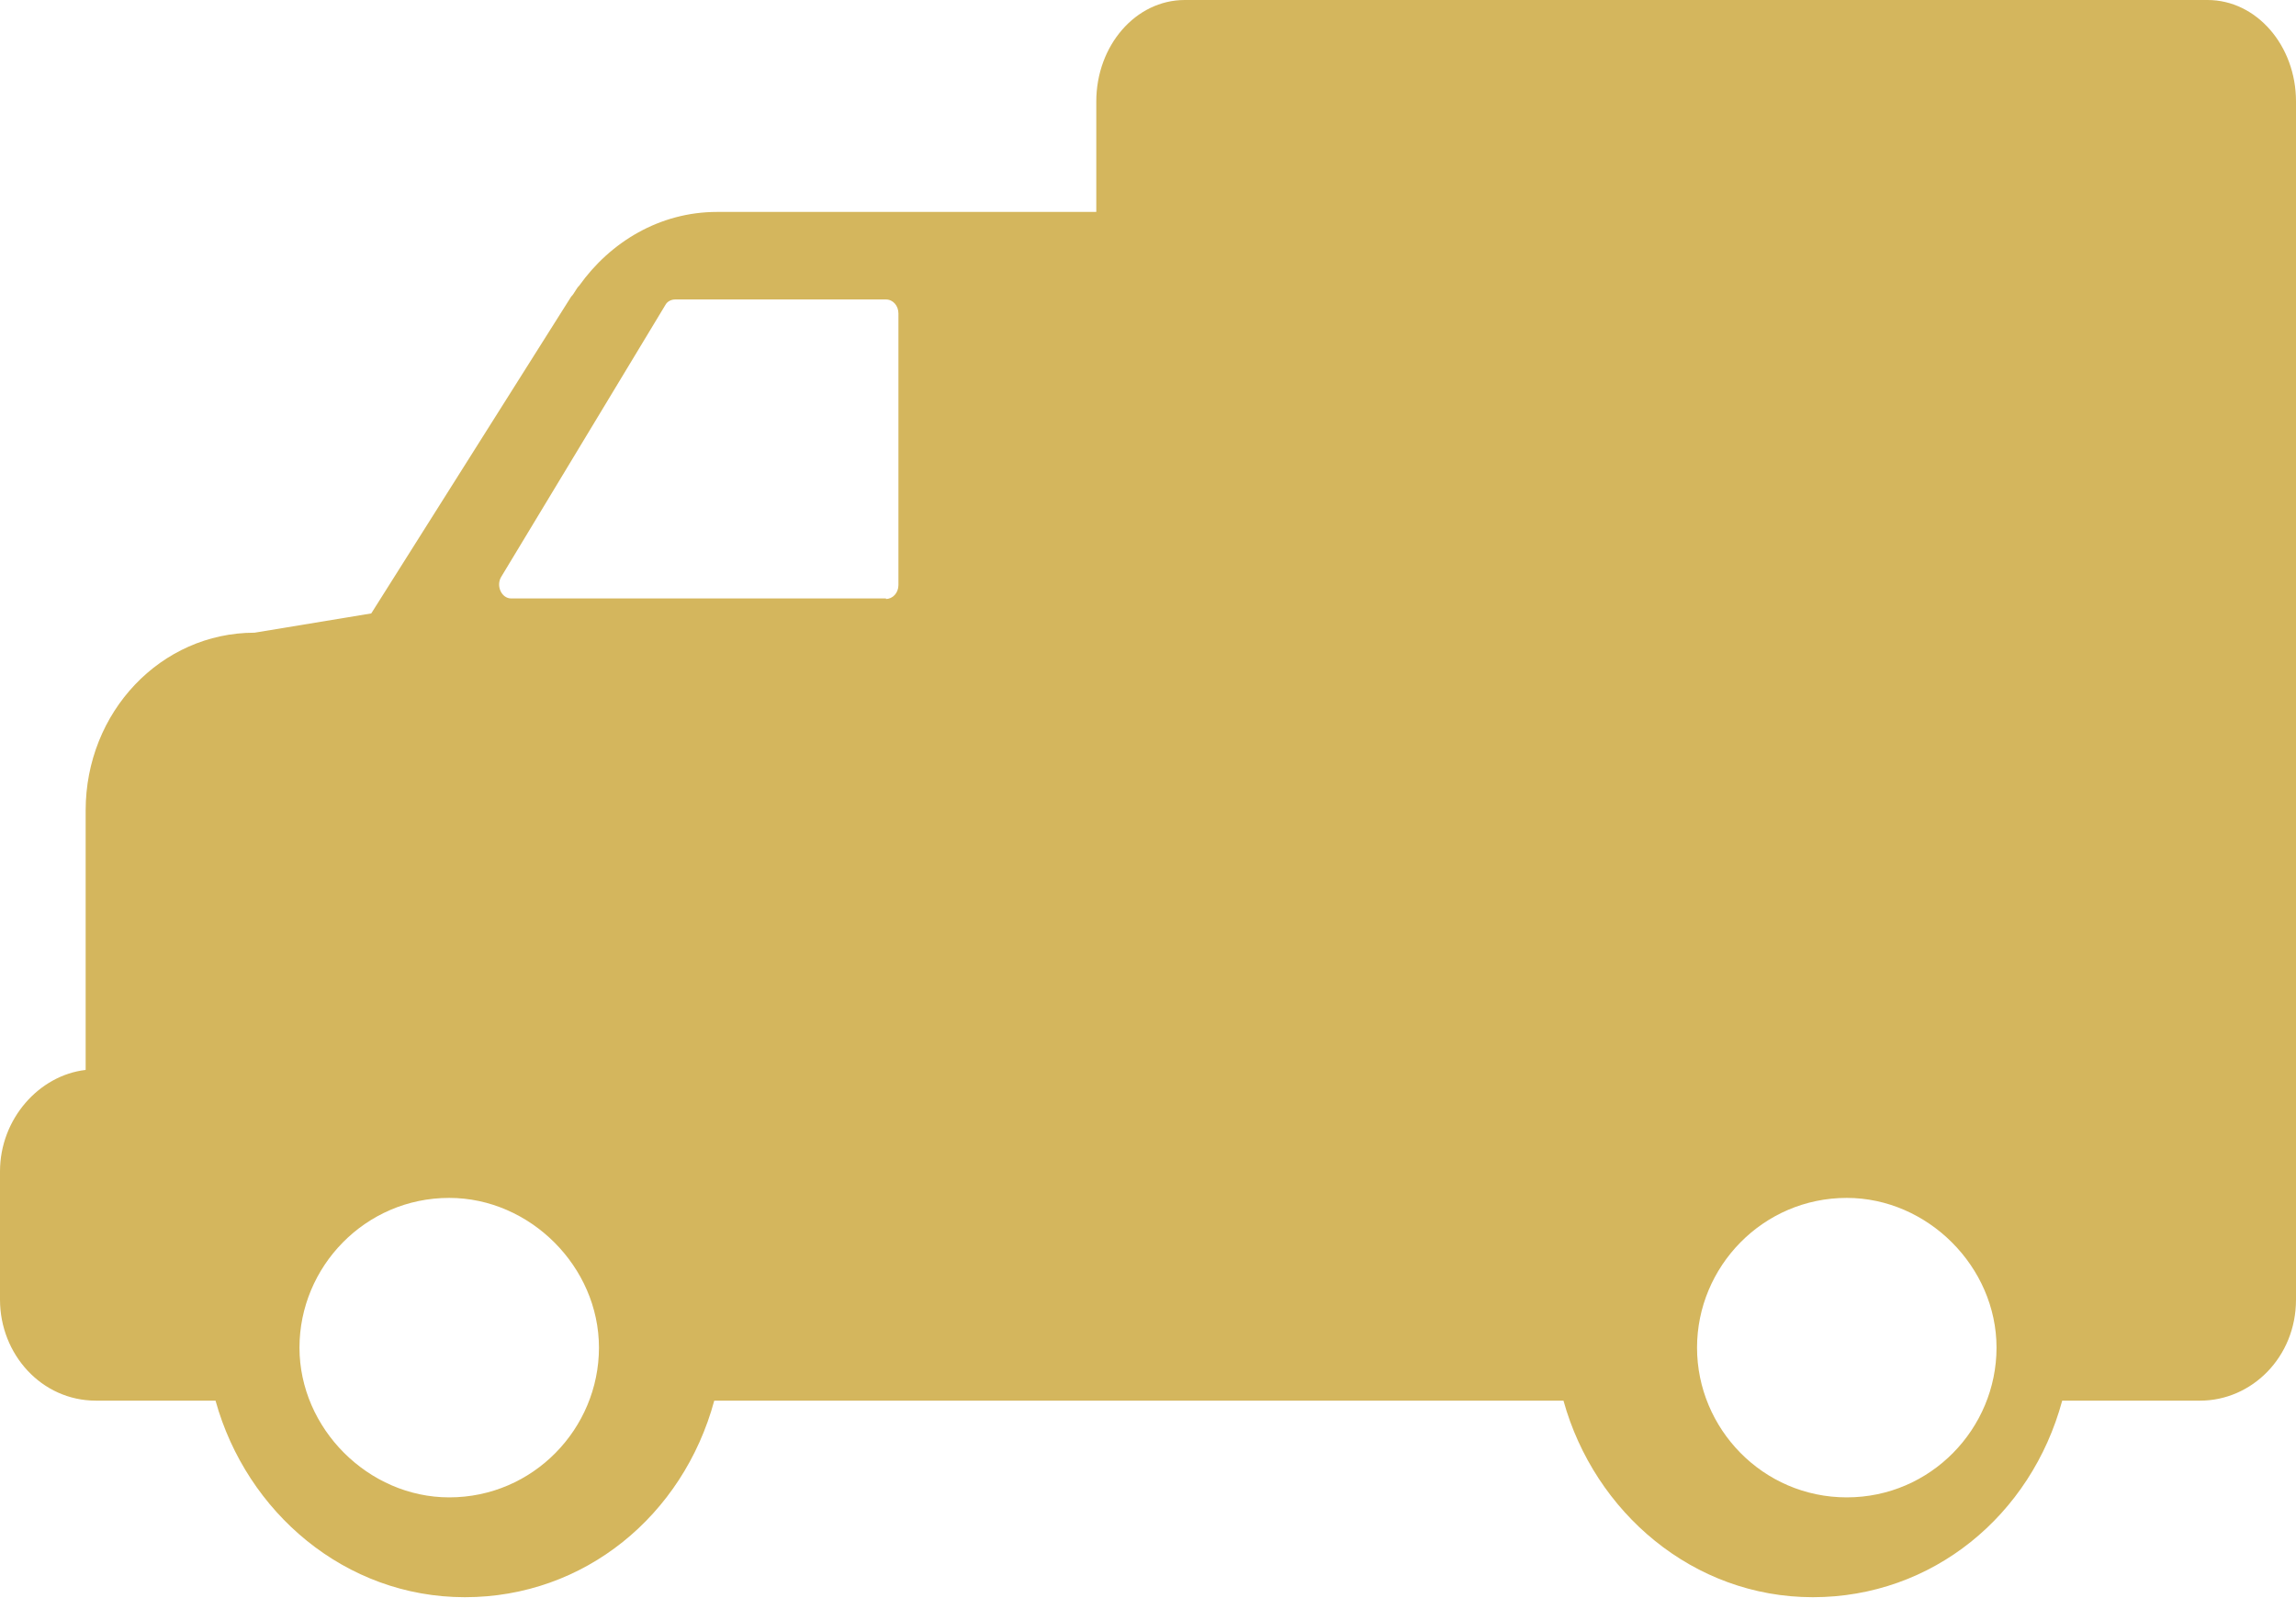
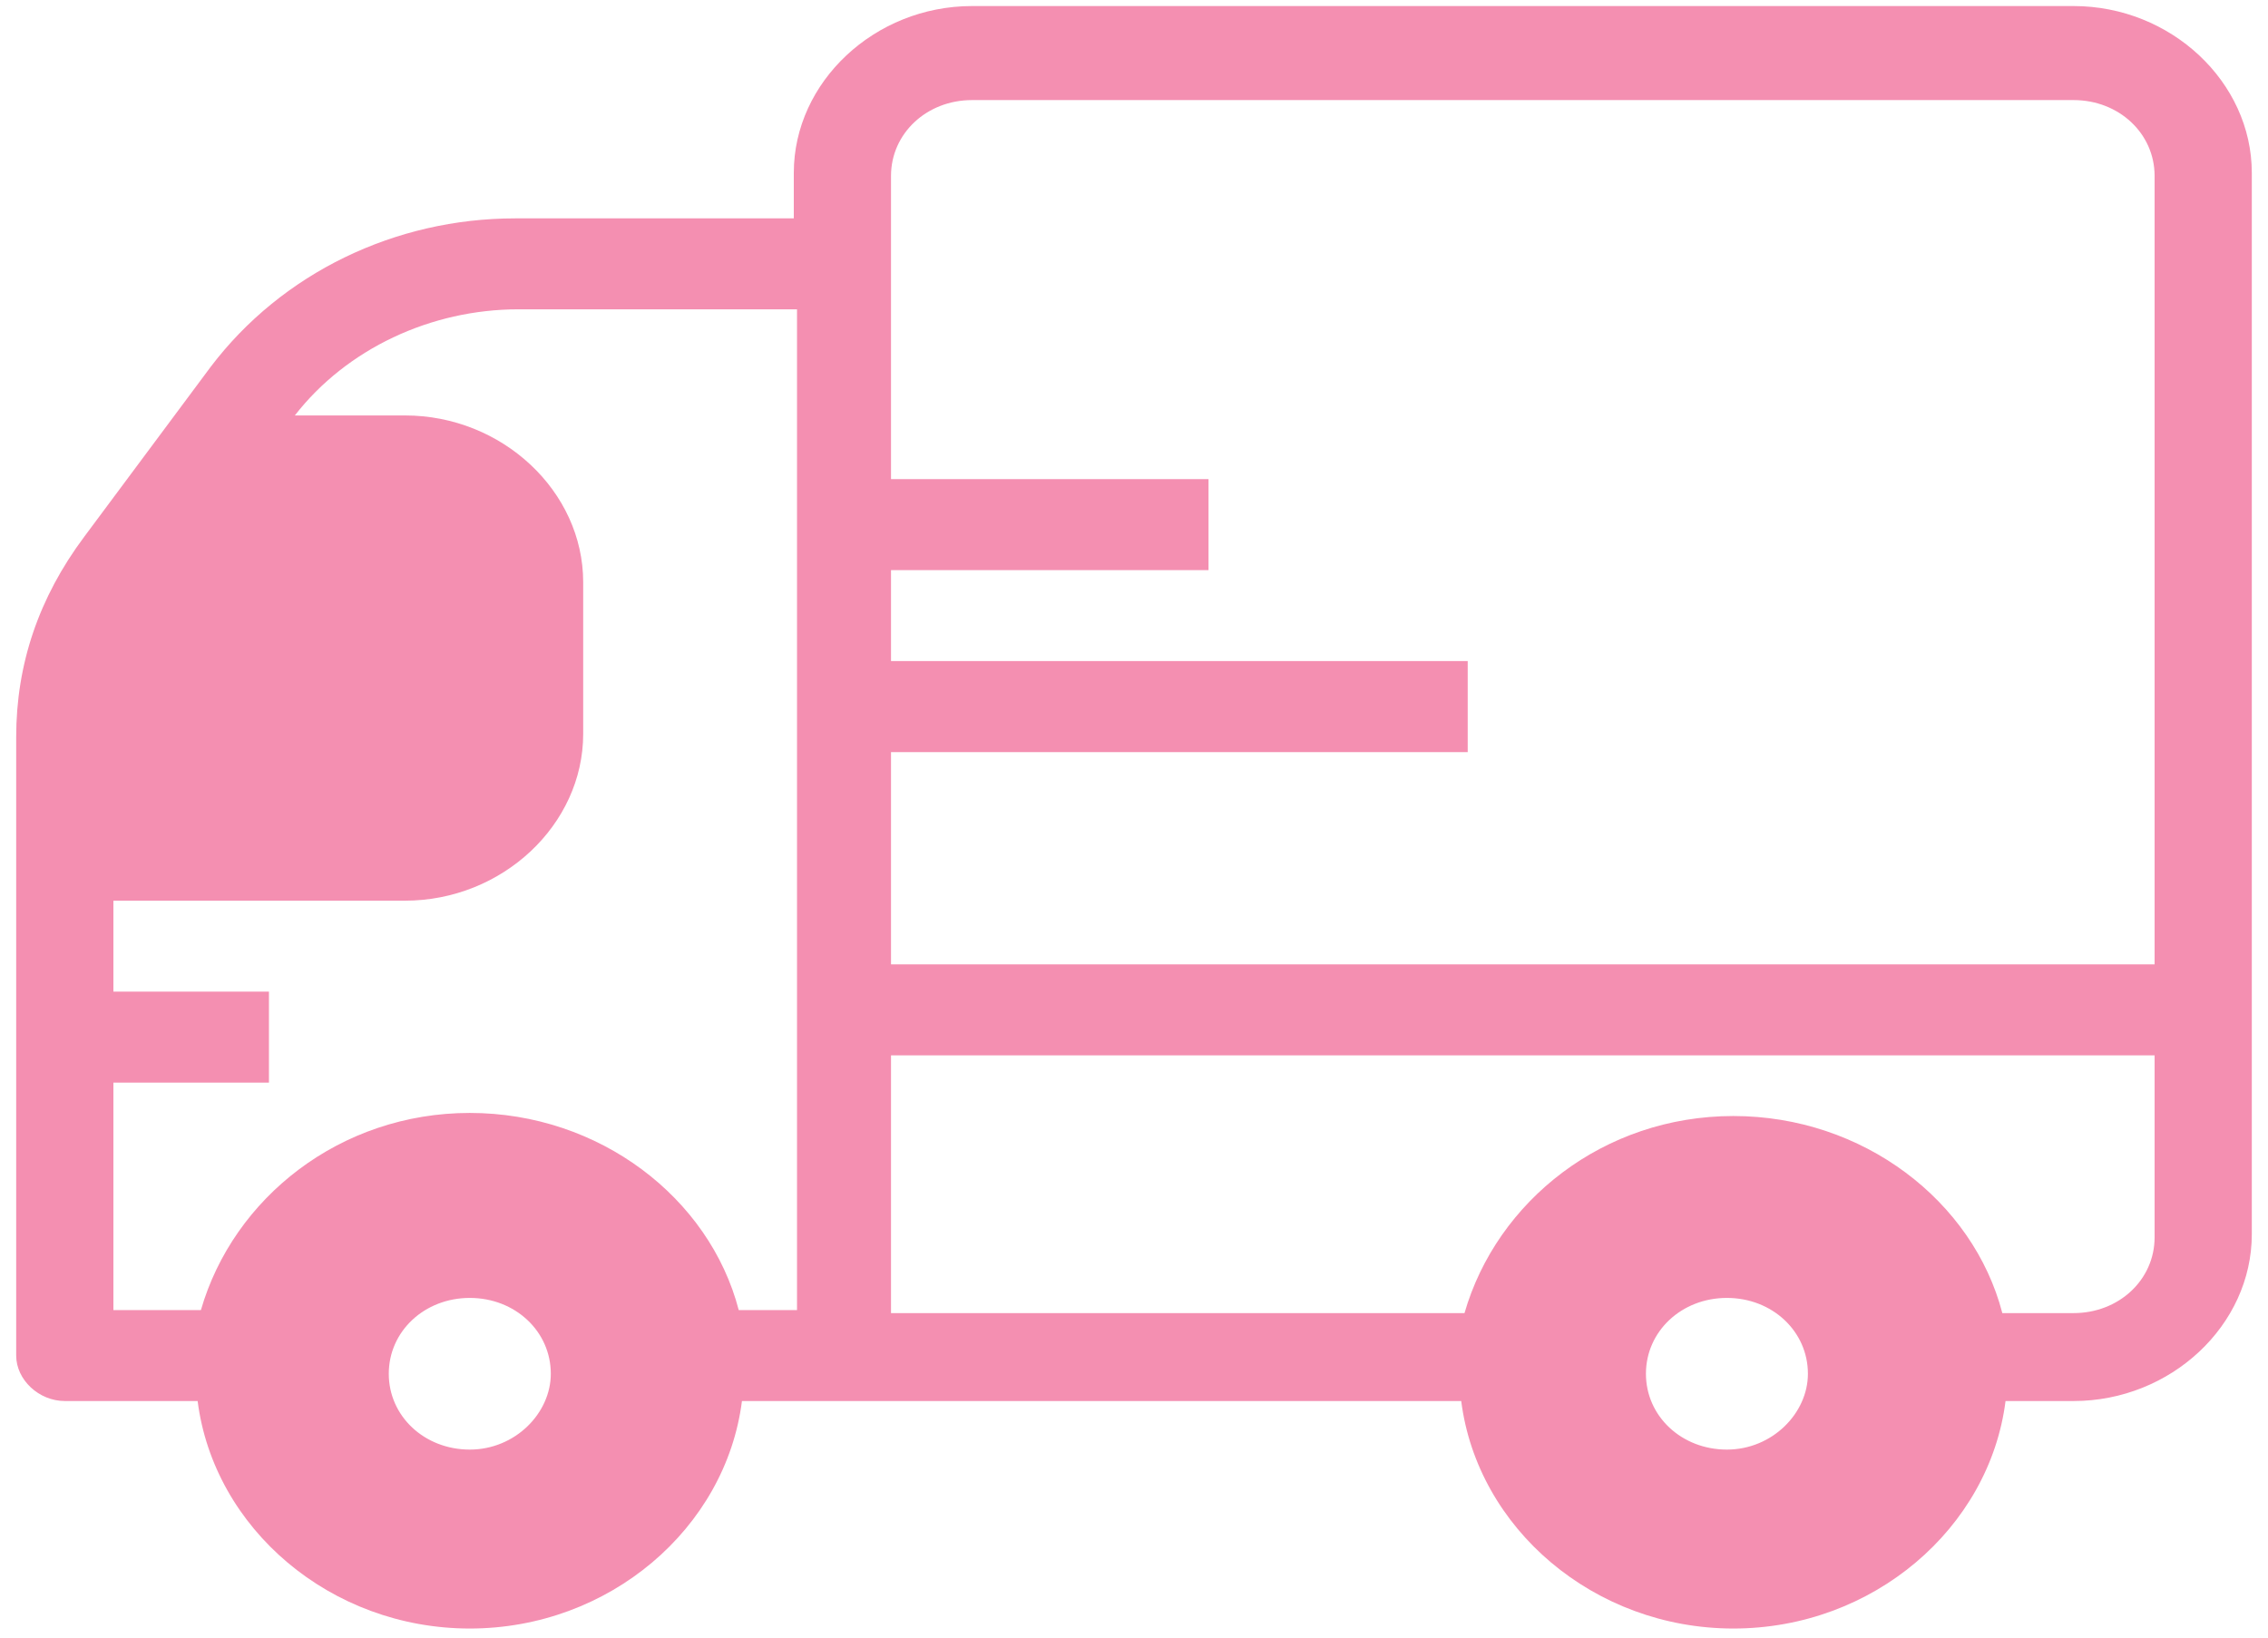
- <svg xmlns="http://www.w3.org/2000/svg" width="23px" height="16px" viewBox="0 0 23 16" version="1.1">
-   <g id="home" stroke="none" stroke-width="1" fill="none" fill-rule="evenodd" transform="translate(-1016, -1502)">
-     <g id="regua-e-news" transform="translate(431, 1472)" fill="#D4B65D" fill-rule="nonzero">
-       <g id="Group-8" transform="translate(585, 29)">
-         <g id="truck-(48)" transform="translate(11.5, 9) scale(-1, 1) translate(-11.5, -9) translate(0, 1)">
-           <path d="M22.142,10.718 L22.142,8.119 C22.142,7.132 21.388,6.338 20.45,6.338 L19.281,6.145 L17.278,2.971 C17.25,2.946 17.226,2.887 17.198,2.862 C16.887,2.425 16.392,2.123 15.817,2.123 L12.018,2.123 L12.018,1.017 C12.018,0.456 11.623,0 11.132,0 L0.886,0 C0.396,0 0,0.456 0,1.017 L0,7.965 L0,11.735 L0,11.978 L0,13.019 C0,13.595 0.443,14.031 0.961,14.031 L2.342,14.031 C2.653,15.182 3.643,16 4.84,16 C6.037,16 7.027,15.152 7.338,14.031 L10.487,14.031 L15.845,14.031 C16.157,15.182 17.146,16 18.343,16 C19.541,16 20.53,15.152 20.841,14.031 L22.039,14.031 C22.585,14.031 23,13.565 23,13.019 L23,11.735 C23,11.209 22.609,10.772 22.142,10.718 Z M4.5,15 C3.658,15 3,14.31 3,13.5 C3,12.69 3.69,12 4.5,12 C5.342,12 6,12.69 6,13.5 C6,14.31 5.342,15 4.5,15 Z M14.125,6 C14.058,6 14,5.941 14,5.86 L14,3.14 C14,3.064 14.053,3 14.125,3 L16.236,3 C16.279,3 16.318,3.021 16.337,3.059 L17.98,5.78 C18.033,5.871 17.975,5.995 17.879,5.995 L14.125,5.995 L14.125,6 Z M18.5,15 C17.658,15 17,14.31 17,13.5 C17,12.69 17.69,12 18.5,12 C19.342,12 20,12.69 20,13.5 C20,14.31 19.31,15 18.5,15 Z" id="Shape" />
+ <svg xmlns="http://www.w3.org/2000/svg" width="36px" height="26px" viewBox="0 0 36 26" version="1.1">
+   <g id="Home" stroke="none" stroke-width="1" fill="none" fill-rule="evenodd">
+     <g id="home-like" transform="translate(-315, -619)" fill="#F48FB1">
+       <g id="Régua" transform="translate(315, 612)">
+         <g id="Group-13" transform="translate(0, 6)">
+           <g id="noun_Truck_863659" transform="translate(0, 1)">
+             <g id="Shape">
+               <path d="M32.914,0.096 L15.429,0.096 C13.886,0.096 12.6,1.3 12.6,2.744 L12.6,3.467 L8.177,3.467 C6.274,3.467 4.474,4.333 3.343,5.826 L1.337,8.522 C0.617,9.485 0.257,10.544 0.257,11.7 L0.257,21.522 C0.257,21.907 0.617,22.244 1.029,22.244 L3.137,22.244 C3.394,24.267 5.246,25.856 7.457,25.856 C9.669,25.856 11.52,24.267 11.777,22.244 L13.371,22.244 L13.886,22.244 L23.194,22.244 C23.451,24.267 25.303,25.856 27.514,25.856 C29.726,25.856 31.577,24.267 31.834,22.244 L32.914,22.244 C34.457,22.244 35.743,21.041 35.743,19.596 L35.743,16.707 L35.743,15.263 L35.743,2.744 C35.743,1.3 34.457,0.096 32.914,0.096 Z M7.457,23.015 C6.737,23.015 6.171,22.485 6.171,21.811 C6.171,21.137 6.737,20.607 7.457,20.607 C8.177,20.607 8.743,21.137 8.743,21.811 C8.743,22.437 8.177,23.015 7.457,23.015 Z M12.6,20.8 L11.726,20.8 C11.263,19.019 9.514,17.67 7.457,17.67 C5.4,17.67 3.703,19.019 3.189,20.8 L1.8,20.8 L1.8,17.189 L4.269,17.189 L4.269,15.744 L1.8,15.744 L1.8,14.3 L6.429,14.3 C7.971,14.3 9.257,13.096 9.257,11.652 L9.257,9.244 C9.257,7.8 7.971,6.596 6.429,6.596 L4.68,6.596 C5.503,5.537 6.84,4.911 8.229,4.911 L12.651,4.911 L12.651,20.8 L12.6,20.8 Z M27.411,23.015 C26.691,23.015 26.126,22.485 26.126,21.811 C26.126,21.137 26.691,20.607 27.411,20.607 C28.131,20.607 28.697,21.137 28.697,21.811 C28.697,22.437 28.131,23.015 27.411,23.015 Z M34.2,19.644 C34.2,20.319 33.634,20.848 32.914,20.848 L31.783,20.848 C31.32,19.067 29.571,17.719 27.514,17.719 C25.457,17.719 23.76,19.067 23.246,20.848 L14.143,20.848 L14.143,16.756 L34.2,16.756 L34.2,19.644 Z M34.2,15.311 L14.143,15.311 L14.143,11.941 L23.297,11.941 L23.297,10.496 L14.143,10.496 L14.143,9.052 L19.183,9.052 L19.183,7.607 L14.143,7.607 L14.143,2.793 C14.143,2.119 14.709,1.589 15.429,1.589 L32.914,1.589 C33.634,1.589 34.2,2.119 34.2,2.793 L34.2,15.311 Z" fill-rule="nonzero" />
+             </g>
+           </g>
        </g>
      </g>
    </g>
  </g>
</svg>
